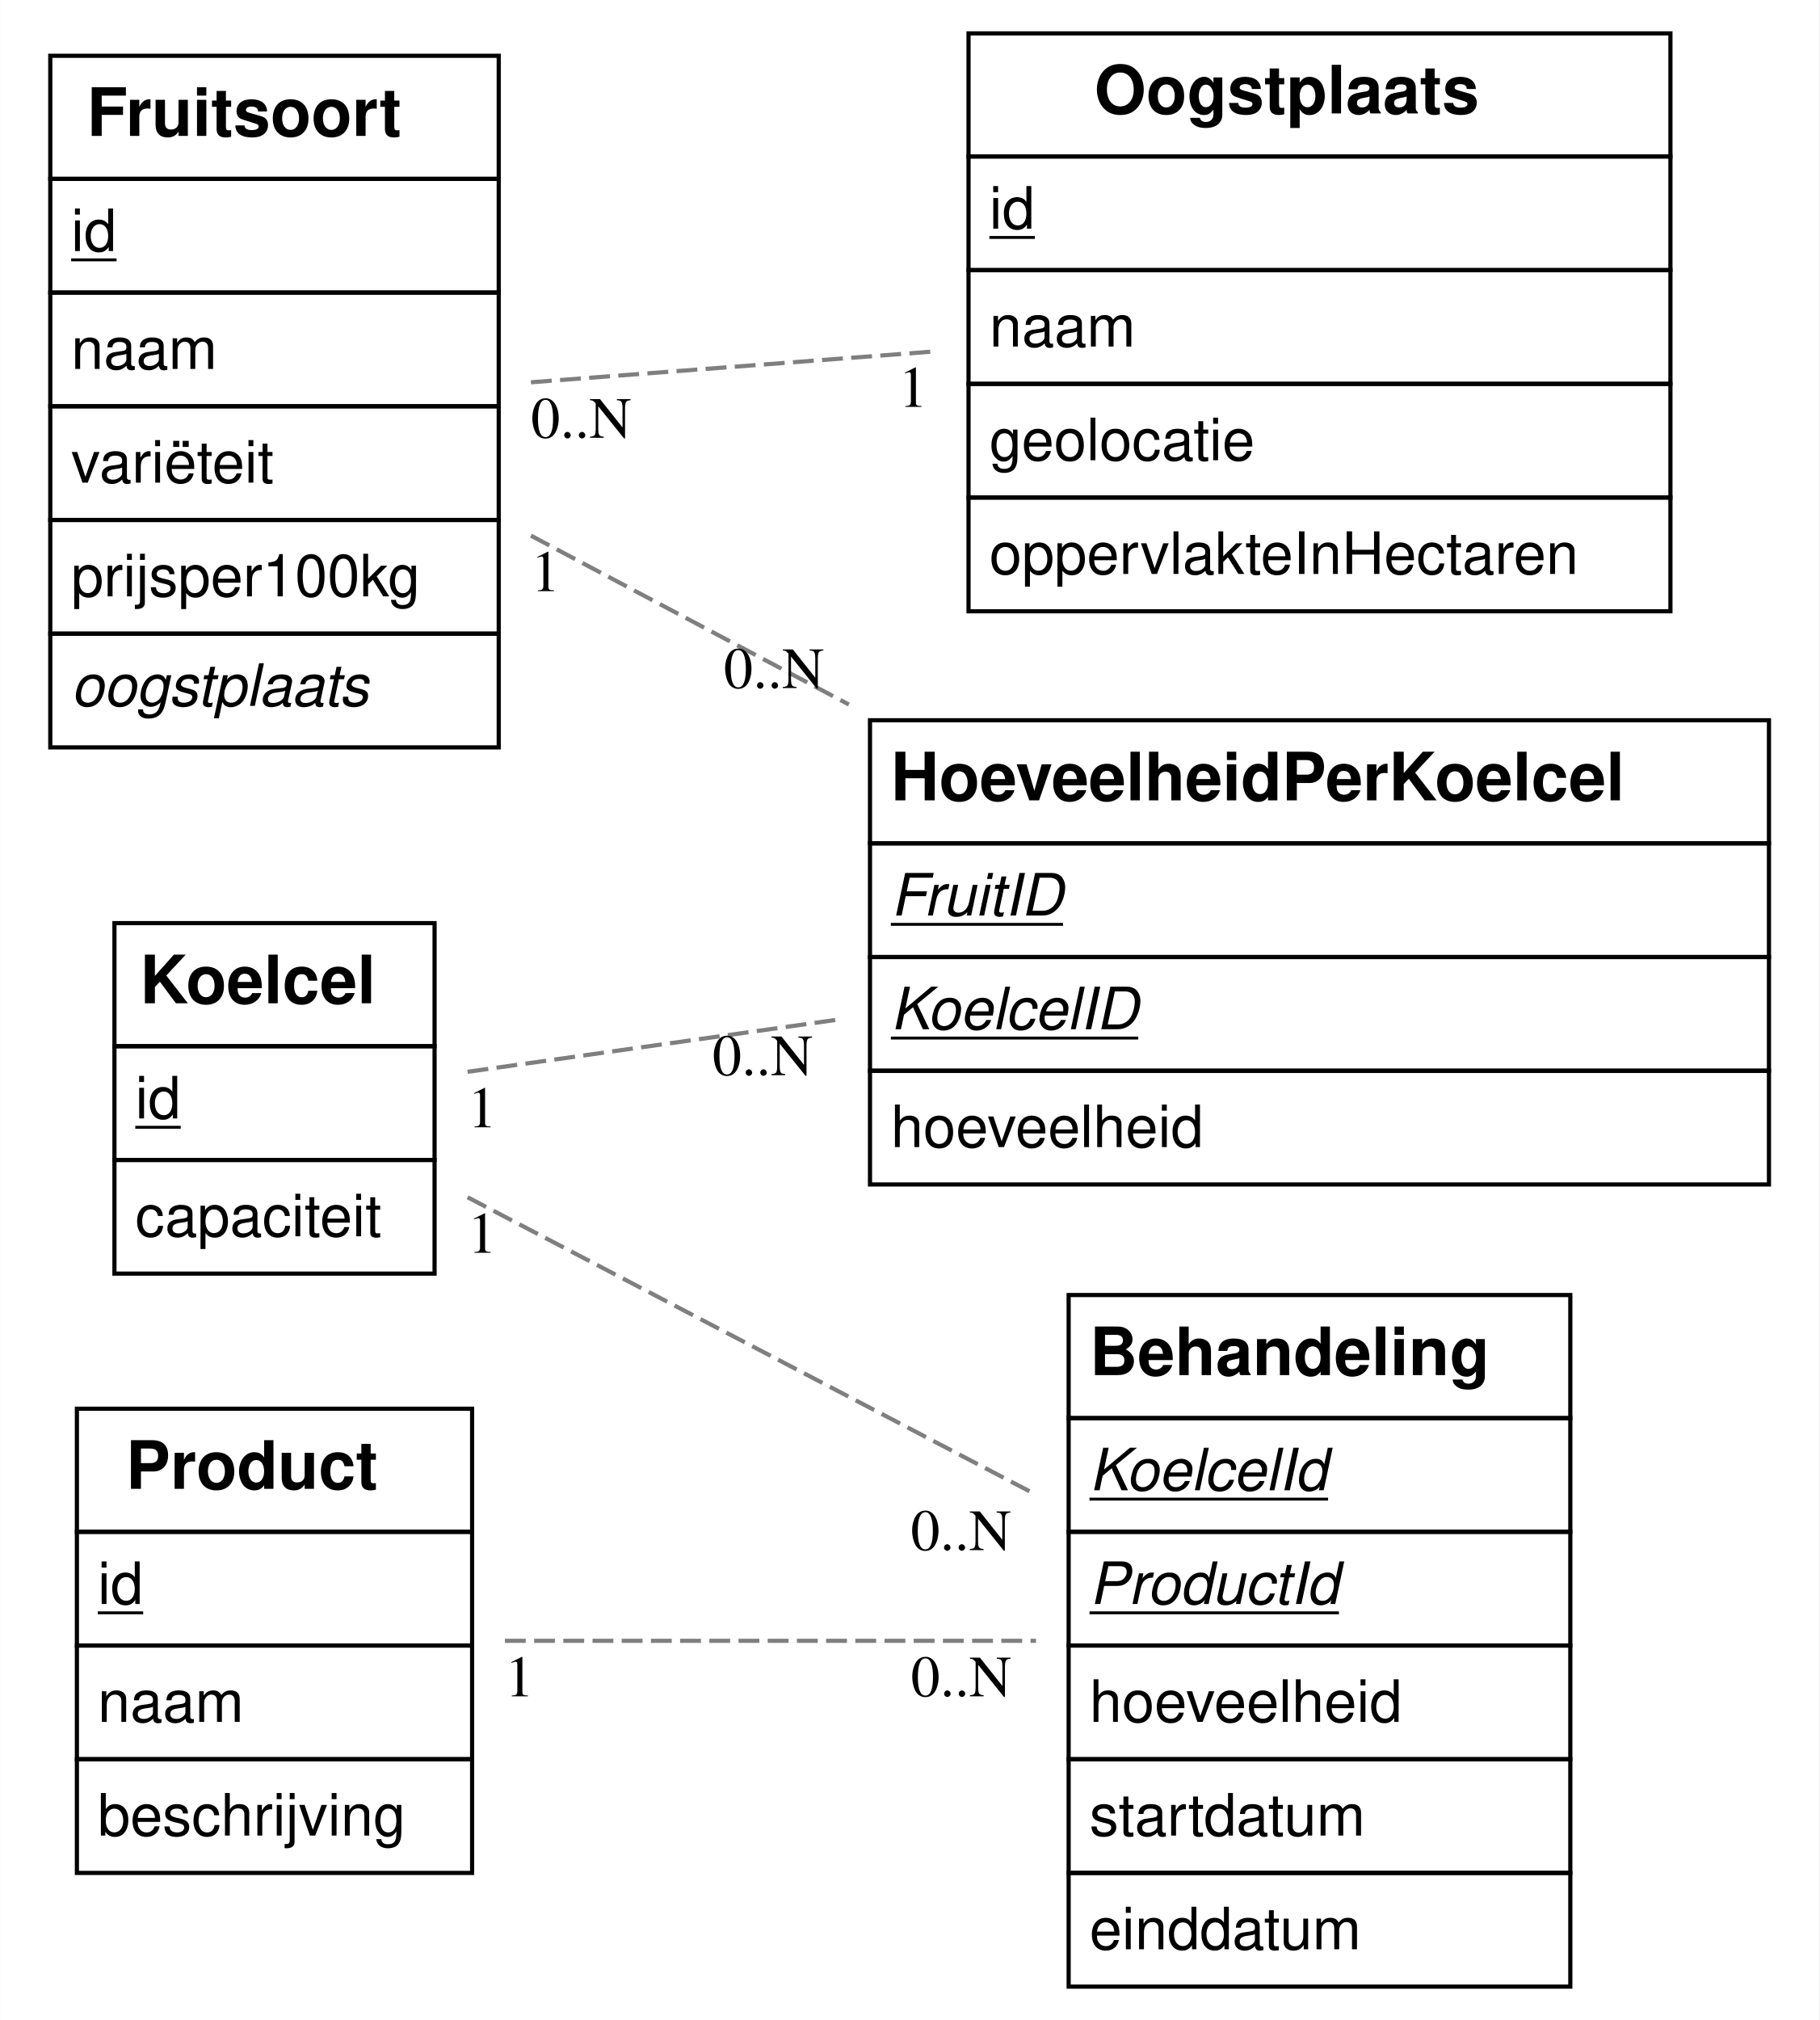
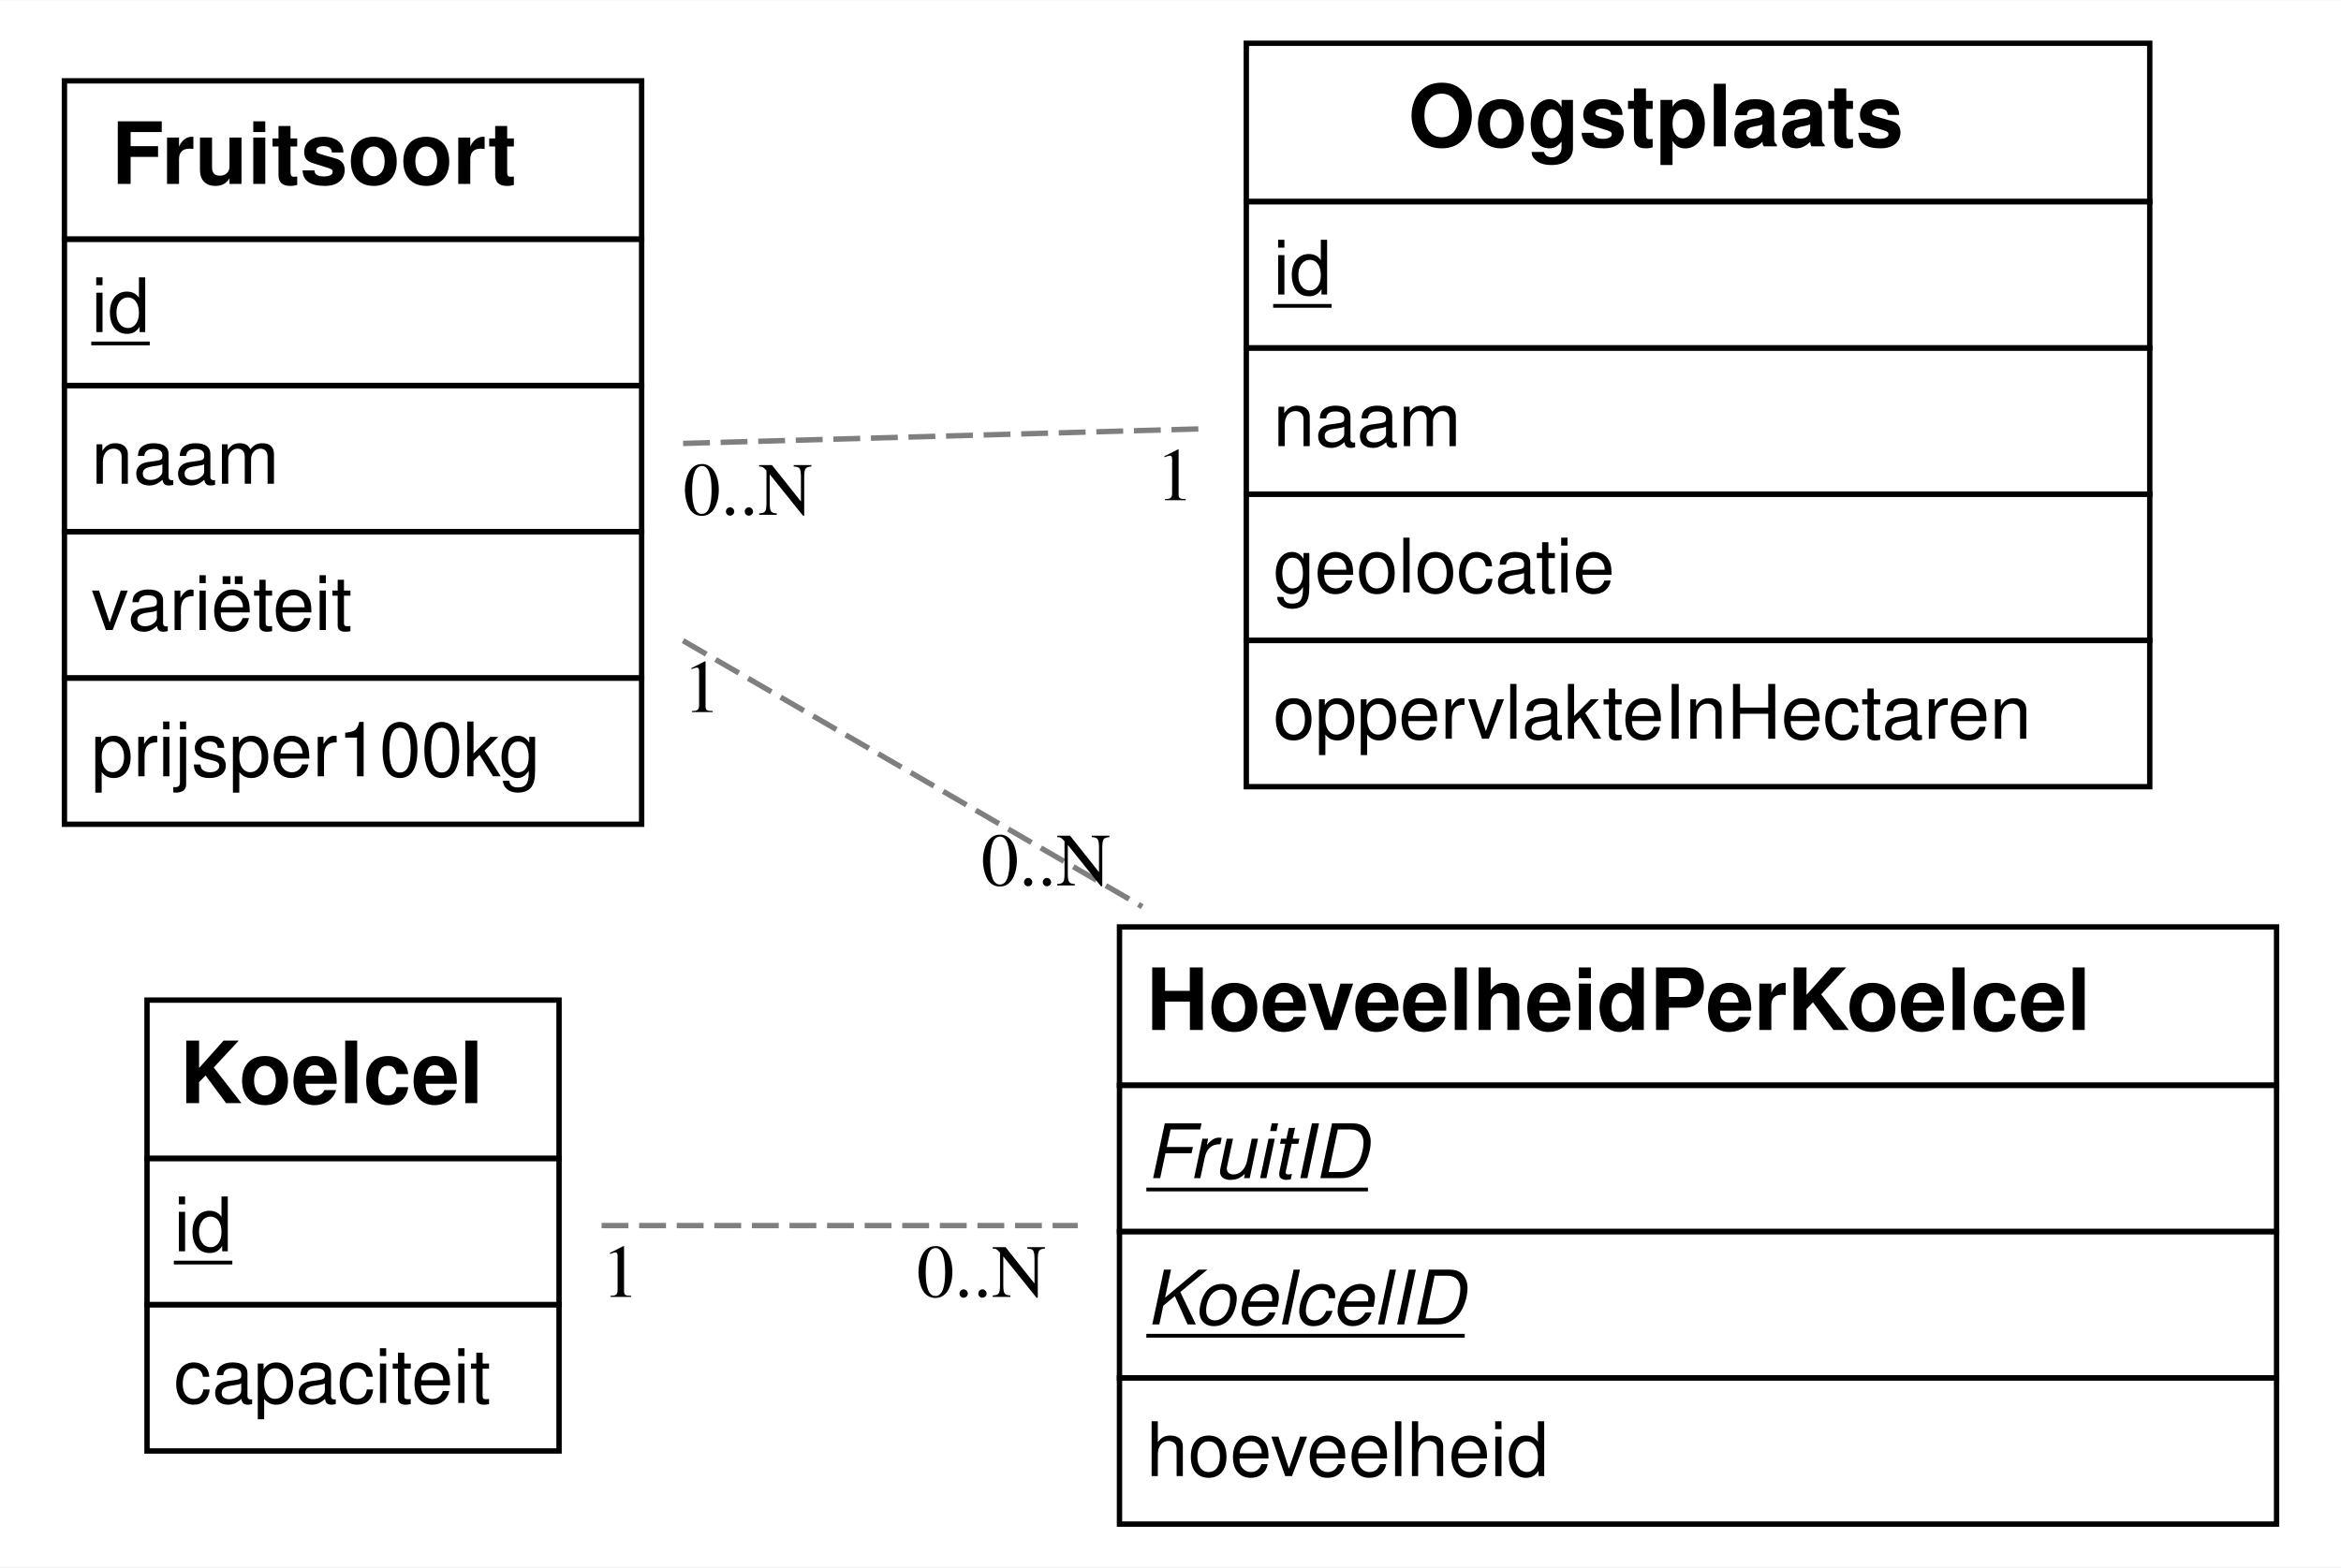
- <svg xmlns="http://www.w3.org/2000/svg" width="436pt" height="484pt" viewBox="0.00 0.00 436.00 484.12">
-   <g id="graph0" class="graph" transform="scale(1 1) rotate(0) translate(4 480.12)">
-     <polygon fill="white" stroke="none" points="-4,4 -4,-480.12 432,-480.12 432,4 -4,4" />
+ <svg xmlns="http://www.w3.org/2000/svg" width="436pt" height="292pt" viewBox="0.00 0.00 436.00 291.88">
+   <g id="graph0" class="graph" transform="scale(1 1) rotate(0) translate(4 287.88)">
+     <polygon fill="white" stroke="none" points="-4,4 -4,-287.88 432,-287.88 432,4 -4,4" />
    <g id="node1" class="node">
-       <polygon fill="none" stroke="black" points="8,-437.25 8,-466.75 115.5,-466.75 115.5,-437.25 8,-437.25" />
-       <text text-anchor="start" x="16.75" y="-447.55" font-family="Helvetica,sans-Serif" font-weight="bold" font-size="16.00">Fruitsoort</text>
-       <polygon fill="none" stroke="black" points="8,-410 8,-437.25 115.5,-437.25 115.5,-410 8,-410" />
-       <text text-anchor="start" x="13" y="-419.95" font-family="Helvetica,sans-Serif" text-decoration="underline" font-size="14.00">id</text>
-       <polygon fill="none" stroke="black" points="8,-382.75 8,-410 115.5,-410 115.5,-382.75 8,-382.75" />
-       <text text-anchor="start" x="13" y="-391.7" font-family="Helvetica,sans-Serif" font-size="14.00">naam</text>
-       <polygon fill="none" stroke="black" points="8,-355.5 8,-382.75 115.5,-382.75 115.5,-355.5 8,-355.5" />
-       <text text-anchor="start" x="13" y="-364.45" font-family="Helvetica,sans-Serif" font-size="14.00">variëteit</text>
-       <polygon fill="none" stroke="black" points="8,-328.25 8,-355.5 115.5,-355.5 115.5,-328.25 8,-328.25" />
-       <text text-anchor="start" x="13" y="-337.2" font-family="Helvetica,sans-Serif" font-size="14.00">prijsper100kg</text>
-       <polygon fill="none" stroke="black" points="8,-301 8,-328.25 115.5,-328.25 115.5,-301 8,-301" />
-       <text text-anchor="start" x="13" y="-310.95" font-family="Helvetica,sans-Serif" font-style="italic" font-size="14.00">oogstplaats</text>
+       <polygon fill="none" stroke="black" points="8,-243.38 8,-272.88 115.5,-272.88 115.5,-243.38 8,-243.38" />
+       <text text-anchor="start" x="16.75" y="-253.68" font-family="Helvetica,sans-Serif" font-weight="bold" font-size="16.00">Fruitsoort</text>
+       <polygon fill="none" stroke="black" points="8,-216.12 8,-243.38 115.5,-243.38 115.5,-216.12 8,-216.12" />
+       <text text-anchor="start" x="13" y="-226.07" font-family="Helvetica,sans-Serif" text-decoration="underline" font-size="14.00">id</text>
+       <polygon fill="none" stroke="black" points="8,-188.88 8,-216.12 115.5,-216.12 115.5,-188.88 8,-188.88" />
+       <text text-anchor="start" x="13" y="-197.82" font-family="Helvetica,sans-Serif" font-size="14.00">naam</text>
+       <polygon fill="none" stroke="black" points="8,-161.62 8,-188.88 115.5,-188.88 115.5,-161.62 8,-161.62" />
+       <text text-anchor="start" x="13" y="-170.57" font-family="Helvetica,sans-Serif" font-size="14.00">variëteit</text>
+       <polygon fill="none" stroke="black" points="8,-134.38 8,-161.62 115.5,-161.62 115.5,-134.38 8,-134.38" />
+       <text text-anchor="start" x="13" y="-143.32" font-family="Helvetica,sans-Serif" font-size="14.00">prijsper100kg</text>
+     </g>
+     <g id="node3" class="node">
+       <polygon fill="none" stroke="black" points="228.12,-250.38 228.12,-279.88 396.38,-279.88 396.38,-250.38 228.12,-250.38" />
+       <text text-anchor="start" x="258.25" y="-260.68" font-family="Helvetica,sans-Serif" font-weight="bold" font-size="16.00">Oogstplaats</text>
+       <polygon fill="none" stroke="black" points="228.12,-223.12 228.12,-250.38 396.38,-250.38 396.38,-223.12 228.12,-223.12" />
+       <text text-anchor="start" x="233.12" y="-233.07" font-family="Helvetica,sans-Serif" text-decoration="underline" font-size="14.00">id</text>
+       <polygon fill="none" stroke="black" points="228.12,-195.88 228.12,-223.12 396.38,-223.12 396.38,-195.88 228.12,-195.88" />
+       <text text-anchor="start" x="233.12" y="-204.82" font-family="Helvetica,sans-Serif" font-size="14.00">naam</text>
+       <polygon fill="none" stroke="black" points="228.12,-168.62 228.12,-195.88 396.38,-195.88 396.38,-168.62 228.12,-168.62" />
+       <text text-anchor="start" x="233.12" y="-177.57" font-family="Helvetica,sans-Serif" font-size="14.00">geolocatie</text>
+       <polygon fill="none" stroke="black" points="228.12,-141.38 228.12,-168.62 396.38,-168.62 396.38,-141.38 228.12,-141.38" />
+       <text text-anchor="start" x="233.12" y="-150.32" font-family="Helvetica,sans-Serif" font-size="14.00">oppervlakteInHectaren</text>
+     </g>
+     <g id="edge1" class="edge">
+       <path fill="none" stroke="#7f7f7f" stroke-dasharray="5,2" d="M123.22,-205.33C152.39,-206.15 187.98,-207.15 220.32,-208.06" />
+       <text text-anchor="start" x="211.32" y="-194.76" font-family="Times,serif" font-size="14.00">1</text>
+       <text text-anchor="start" x="123.22" y="-192.03" font-family="Times,serif" font-size="14.00">0..N</text>
    </g>
    <g id="node4" class="node">
-       <polygon fill="none" stroke="black" points="228.12,-442.62 228.12,-472.12 396.38,-472.12 396.38,-442.62 228.12,-442.62" />
-       <text text-anchor="start" x="258.25" y="-452.93" font-family="Helvetica,sans-Serif" font-weight="bold" font-size="16.00">Oogstplaats</text>
-       <polygon fill="none" stroke="black" points="228.12,-415.38 228.12,-442.62 396.38,-442.62 396.38,-415.38 228.12,-415.38" />
-       <text text-anchor="start" x="233.12" y="-425.32" font-family="Helvetica,sans-Serif" text-decoration="underline" font-size="14.00">id</text>
-       <polygon fill="none" stroke="black" points="228.12,-388.12 228.12,-415.38 396.38,-415.38 396.38,-388.12 228.12,-388.12" />
-       <text text-anchor="start" x="233.12" y="-397.07" font-family="Helvetica,sans-Serif" font-size="14.00">naam</text>
-       <polygon fill="none" stroke="black" points="228.12,-360.88 228.12,-388.12 396.38,-388.12 396.38,-360.88 228.12,-360.88" />
-       <text text-anchor="start" x="233.12" y="-369.82" font-family="Helvetica,sans-Serif" font-size="14.00">geolocatie</text>
-       <polygon fill="none" stroke="black" points="228.12,-333.62 228.12,-360.88 396.38,-360.88 396.38,-333.62 228.12,-333.62" />
-       <text text-anchor="start" x="233.12" y="-342.57" font-family="Helvetica,sans-Serif" font-size="14.00">oppervlakteInHectaren</text>
+       <polygon fill="none" stroke="black" points="204.5,-85.75 204.5,-115.25 420,-115.25 420,-85.75 204.5,-85.75" />
+       <text text-anchor="start" x="209.5" y="-96.05" font-family="Helvetica,sans-Serif" font-weight="bold" font-size="16.00">HoeveelheidPerKoelcel</text>
+       <polygon fill="none" stroke="black" points="204.5,-58.5 204.5,-85.75 420,-85.75 420,-58.5 204.5,-58.5" />
+       <text text-anchor="start" x="209.5" y="-68.45" font-family="Helvetica,sans-Serif" font-style="italic" text-decoration="underline" font-size="14.00">FruitID</text>
+       <polygon fill="none" stroke="black" points="204.5,-31.25 204.5,-58.5 420,-58.5 420,-31.25 204.5,-31.25" />
+       <text text-anchor="start" x="209.5" y="-41.2" font-family="Helvetica,sans-Serif" font-style="italic" text-decoration="underline" font-size="14.00">KoelcelID</text>
+       <polygon fill="none" stroke="black" points="204.5,-4 204.5,-31.25 420,-31.25 420,-4 204.5,-4" />
+       <text text-anchor="start" x="209.5" y="-12.95" font-family="Helvetica,sans-Serif" font-size="14.00">hoeveelheid</text>
    </g>
    <g id="edge3" class="edge">
-       <path fill="none" stroke="#7f7f7f" stroke-dasharray="5,2" d="M123.22,-388.5C152.39,-390.73 187.98,-393.45 220.32,-395.92" />
-       <text text-anchor="start" x="211.32" y="-382.62" font-family="Times,serif" font-size="14.00">1</text>
-       <text text-anchor="start" x="123.22" y="-375.2" font-family="Times,serif" font-size="14.00">0..N</text>
-     </g>
-     <g id="node6" class="node">
-       <polygon fill="none" stroke="black" points="204.5,-278 204.5,-307.5 420,-307.5 420,-278 204.5,-278" />
-       <text text-anchor="start" x="209.5" y="-288.3" font-family="Helvetica,sans-Serif" font-weight="bold" font-size="16.00">HoeveelheidPerKoelcel</text>
-       <polygon fill="none" stroke="black" points="204.5,-250.75 204.5,-278 420,-278 420,-250.75 204.5,-250.75" />
-       <text text-anchor="start" x="209.5" y="-260.7" font-family="Helvetica,sans-Serif" font-style="italic" text-decoration="underline" font-size="14.00">FruitID</text>
-       <polygon fill="none" stroke="black" points="204.5,-223.5 204.5,-250.75 420,-250.75 420,-223.5 204.5,-223.5" />
-       <text text-anchor="start" x="209.5" y="-233.45" font-family="Helvetica,sans-Serif" font-style="italic" text-decoration="underline" font-size="14.00">KoelcelID</text>
-       <polygon fill="none" stroke="black" points="204.5,-196.25 204.5,-223.5 420,-223.5 420,-196.25 204.5,-196.25" />
-       <text text-anchor="start" x="209.5" y="-205.2" font-family="Helvetica,sans-Serif" font-size="14.00">hoeveelheid</text>
-     </g>
-     <g id="edge5" class="edge">
-       <path fill="none" stroke="#7f7f7f" stroke-dasharray="5,2" d="M123.22,-351.75C146.21,-339.54 173.19,-325.21 199.43,-311.27" />
-       <text text-anchor="start" x="169.43" y="-315.22" font-family="Times,serif" font-size="14.00">0..N</text>
-       <text text-anchor="start" x="123.22" y="-338.45" font-family="Times,serif" font-size="14.00">1</text>
+       <path fill="none" stroke="#7f7f7f" stroke-dasharray="5,2" d="M123.22,-168.58C148.94,-153.68 179.66,-135.88 208.73,-119.03" />
+       <text text-anchor="start" x="178.73" y="-122.98" font-family="Times,serif" font-size="14.00">0..N</text>
+       <text text-anchor="start" x="123.22" y="-155.28" font-family="Times,serif" font-size="14.00">1</text>
    </g>
    <g id="node2" class="node">
-       <polygon fill="none" stroke="black" points="23.38,-229.38 23.38,-258.88 100.12,-258.88 100.12,-229.38 23.38,-229.38" />
-       <text text-anchor="start" x="29.5" y="-239.68" font-family="Helvetica,sans-Serif" font-weight="bold" font-size="16.00">Koelcel</text>
-       <polygon fill="none" stroke="black" points="23.38,-202.12 23.38,-229.38 100.12,-229.38 100.12,-202.12 23.38,-202.12" />
-       <text text-anchor="start" x="28.38" y="-212.07" font-family="Helvetica,sans-Serif" text-decoration="underline" font-size="14.00">id</text>
-       <polygon fill="none" stroke="black" points="23.38,-174.88 23.38,-202.12 100.12,-202.12 100.12,-174.88 23.38,-174.88" />
-       <text text-anchor="start" x="28.38" y="-183.82" font-family="Helvetica,sans-Serif" font-size="14.00">capaciteit</text>
-     </g>
-     <g id="node5" class="node">
-       <polygon fill="none" stroke="black" points="252.12,-140.25 252.12,-169.75 372.38,-169.75 372.38,-140.25 252.12,-140.25" />
-       <text text-anchor="start" x="257.12" y="-150.55" font-family="Helvetica,sans-Serif" font-weight="bold" font-size="16.00">Behandeling</text>
-       <polygon fill="none" stroke="black" points="252.12,-113 252.12,-140.25 372.38,-140.25 372.38,-113 252.12,-113" />
-       <text text-anchor="start" x="257.12" y="-122.95" font-family="Helvetica,sans-Serif" font-style="italic" text-decoration="underline" font-size="14.00">KoelcelId</text>
-       <polygon fill="none" stroke="black" points="252.12,-85.75 252.12,-113 372.38,-113 372.38,-85.75 252.12,-85.75" />
-       <text text-anchor="start" x="257.12" y="-95.7" font-family="Helvetica,sans-Serif" font-style="italic" text-decoration="underline" font-size="14.00">ProductId</text>
-       <polygon fill="none" stroke="black" points="252.12,-58.5 252.12,-85.75 372.38,-85.75 372.38,-58.5 252.12,-58.5" />
-       <text text-anchor="start" x="257.12" y="-67.45" font-family="Helvetica,sans-Serif" font-size="14.00">hoeveelheid</text>
-       <polygon fill="none" stroke="black" points="252.12,-31.25 252.12,-58.5 372.38,-58.5 372.38,-31.25 252.12,-31.25" />
-       <text text-anchor="start" x="257.12" y="-40.2" font-family="Helvetica,sans-Serif" font-size="14.00">startdatum</text>
-       <polygon fill="none" stroke="black" points="252.12,-4 252.12,-31.25 372.38,-31.25 372.38,-4 252.12,-4" />
-       <text text-anchor="start" x="257.12" y="-12.95" font-family="Helvetica,sans-Serif" font-size="14.00">einddatum</text>
-     </g>
-     <g id="edge1" class="edge">
-       <path fill="none" stroke="#7f7f7f" stroke-dasharray="5,2" d="M108.04,-193.18C146.12,-173.26 201.09,-144.5 244.26,-121.92" />
-       <text text-anchor="start" x="214.26" y="-108.62" font-family="Times,serif" font-size="14.00">0..N</text>
-       <text text-anchor="start" x="108.04" y="-179.88" font-family="Times,serif" font-size="14.00">1</text>
-     </g>
-     <g id="edge4" class="edge">
-       <path fill="none" stroke="#7f7f7f" stroke-dasharray="5,2" d="M108.04,-223.25C133.03,-226.77 165.29,-231.32 196.72,-235.74" />
-       <text text-anchor="start" x="166.72" y="-222.44" font-family="Times,serif" font-size="14.00">0..N</text>
-       <text text-anchor="start" x="108.04" y="-209.95" font-family="Times,serif" font-size="14.00">1</text>
-     </g>
-     <g id="node3" class="node">
-       <polygon fill="none" stroke="black" points="14.38,-113 14.38,-142.5 109.12,-142.5 109.12,-113 14.38,-113" />
-       <text text-anchor="start" x="26.12" y="-123.3" font-family="Helvetica,sans-Serif" font-weight="bold" font-size="16.00">Product</text>
-       <polygon fill="none" stroke="black" points="14.38,-85.75 14.38,-113 109.12,-113 109.12,-85.75 14.38,-85.75" />
-       <text text-anchor="start" x="19.38" y="-95.7" font-family="Helvetica,sans-Serif" text-decoration="underline" font-size="14.00">id</text>
-       <polygon fill="none" stroke="black" points="14.38,-58.5 14.38,-85.75 109.12,-85.75 109.12,-58.5 14.38,-58.5" />
-       <text text-anchor="start" x="19.38" y="-67.45" font-family="Helvetica,sans-Serif" font-size="14.00">naam</text>
-       <polygon fill="none" stroke="black" points="14.38,-31.25 14.38,-58.5 109.12,-58.5 109.12,-31.25 14.38,-31.25" />
-       <text text-anchor="start" x="19.38" y="-40.2" font-family="Helvetica,sans-Serif" font-size="14.00">beschrijving</text>
+       <polygon fill="none" stroke="black" points="23.38,-72.12 23.38,-101.62 100.12,-101.62 100.12,-72.12 23.38,-72.12" />
+       <text text-anchor="start" x="29.5" y="-82.42" font-family="Helvetica,sans-Serif" font-weight="bold" font-size="16.00">Koelcel</text>
+       <polygon fill="none" stroke="black" points="23.38,-44.88 23.38,-72.12 100.12,-72.12 100.12,-44.88 23.38,-44.88" />
+       <text text-anchor="start" x="28.38" y="-54.83" font-family="Helvetica,sans-Serif" text-decoration="underline" font-size="14.00">id</text>
+       <polygon fill="none" stroke="black" points="23.38,-17.62 23.38,-44.88 100.12,-44.88 100.12,-17.62 23.38,-17.62" />
+       <text text-anchor="start" x="28.38" y="-26.57" font-family="Helvetica,sans-Serif" font-size="14.00">capaciteit</text>
    </g>
    <g id="edge2" class="edge">
-       <path fill="none" stroke="#7f7f7f" stroke-dasharray="5,2" d="M116.98,-86.88C154.39,-86.88 204.39,-86.88 244.29,-86.88" />
-       <text text-anchor="start" x="214.29" y="-73.58" font-family="Times,serif" font-size="14.00">0..N</text>
-       <text text-anchor="start" x="116.98" y="-73.58" font-family="Times,serif" font-size="14.00">1</text>
+       <path fill="none" stroke="#7f7f7f" stroke-dasharray="5,2" d="M108.04,-59.62C133.03,-59.62 165.29,-59.62 196.72,-59.62" />
+       <text text-anchor="start" x="166.72" y="-46.33" font-family="Times,serif" font-size="14.00">0..N</text>
+       <text text-anchor="start" x="108.04" y="-46.33" font-family="Times,serif" font-size="14.00">1</text>
    </g>
  </g>
</svg>
